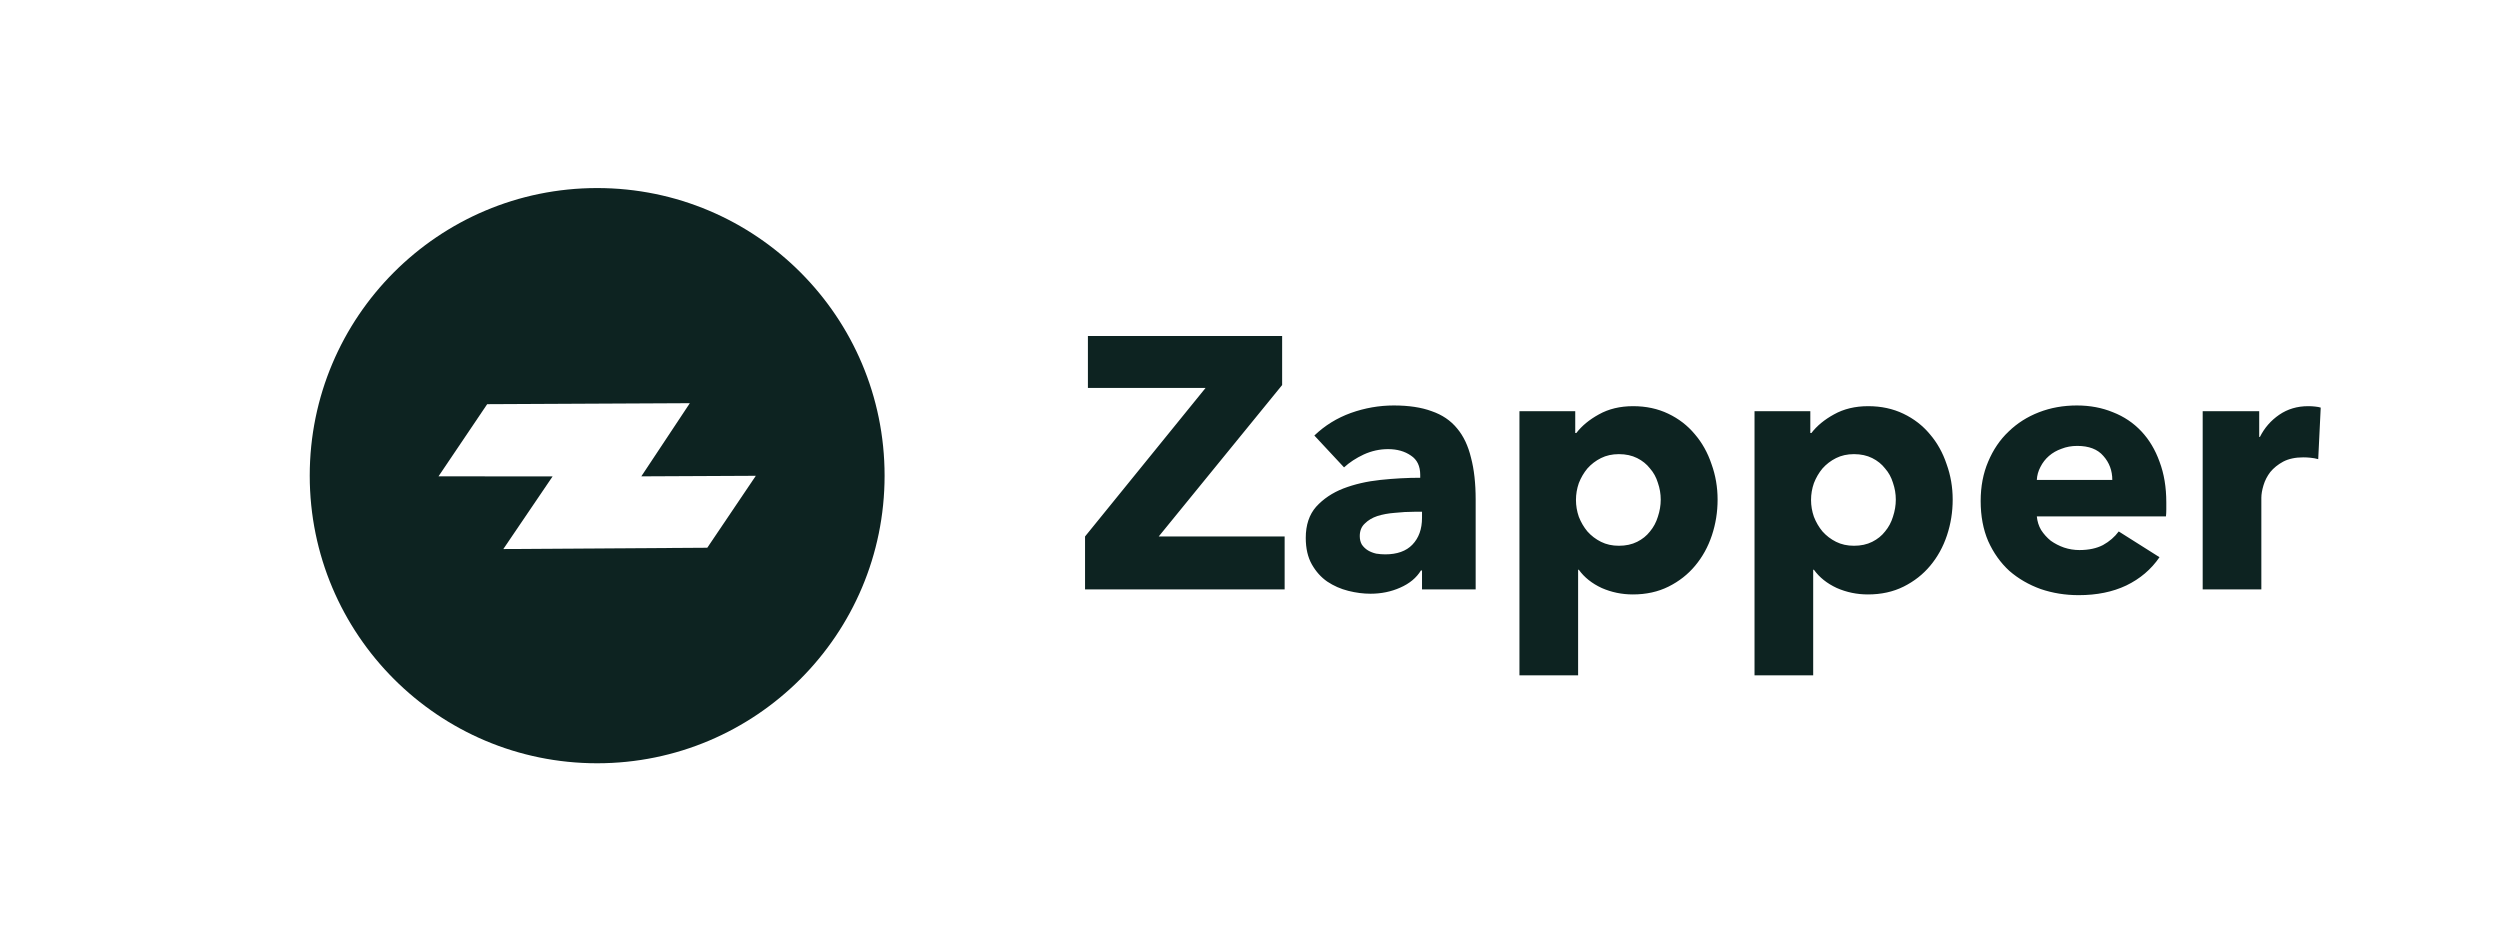
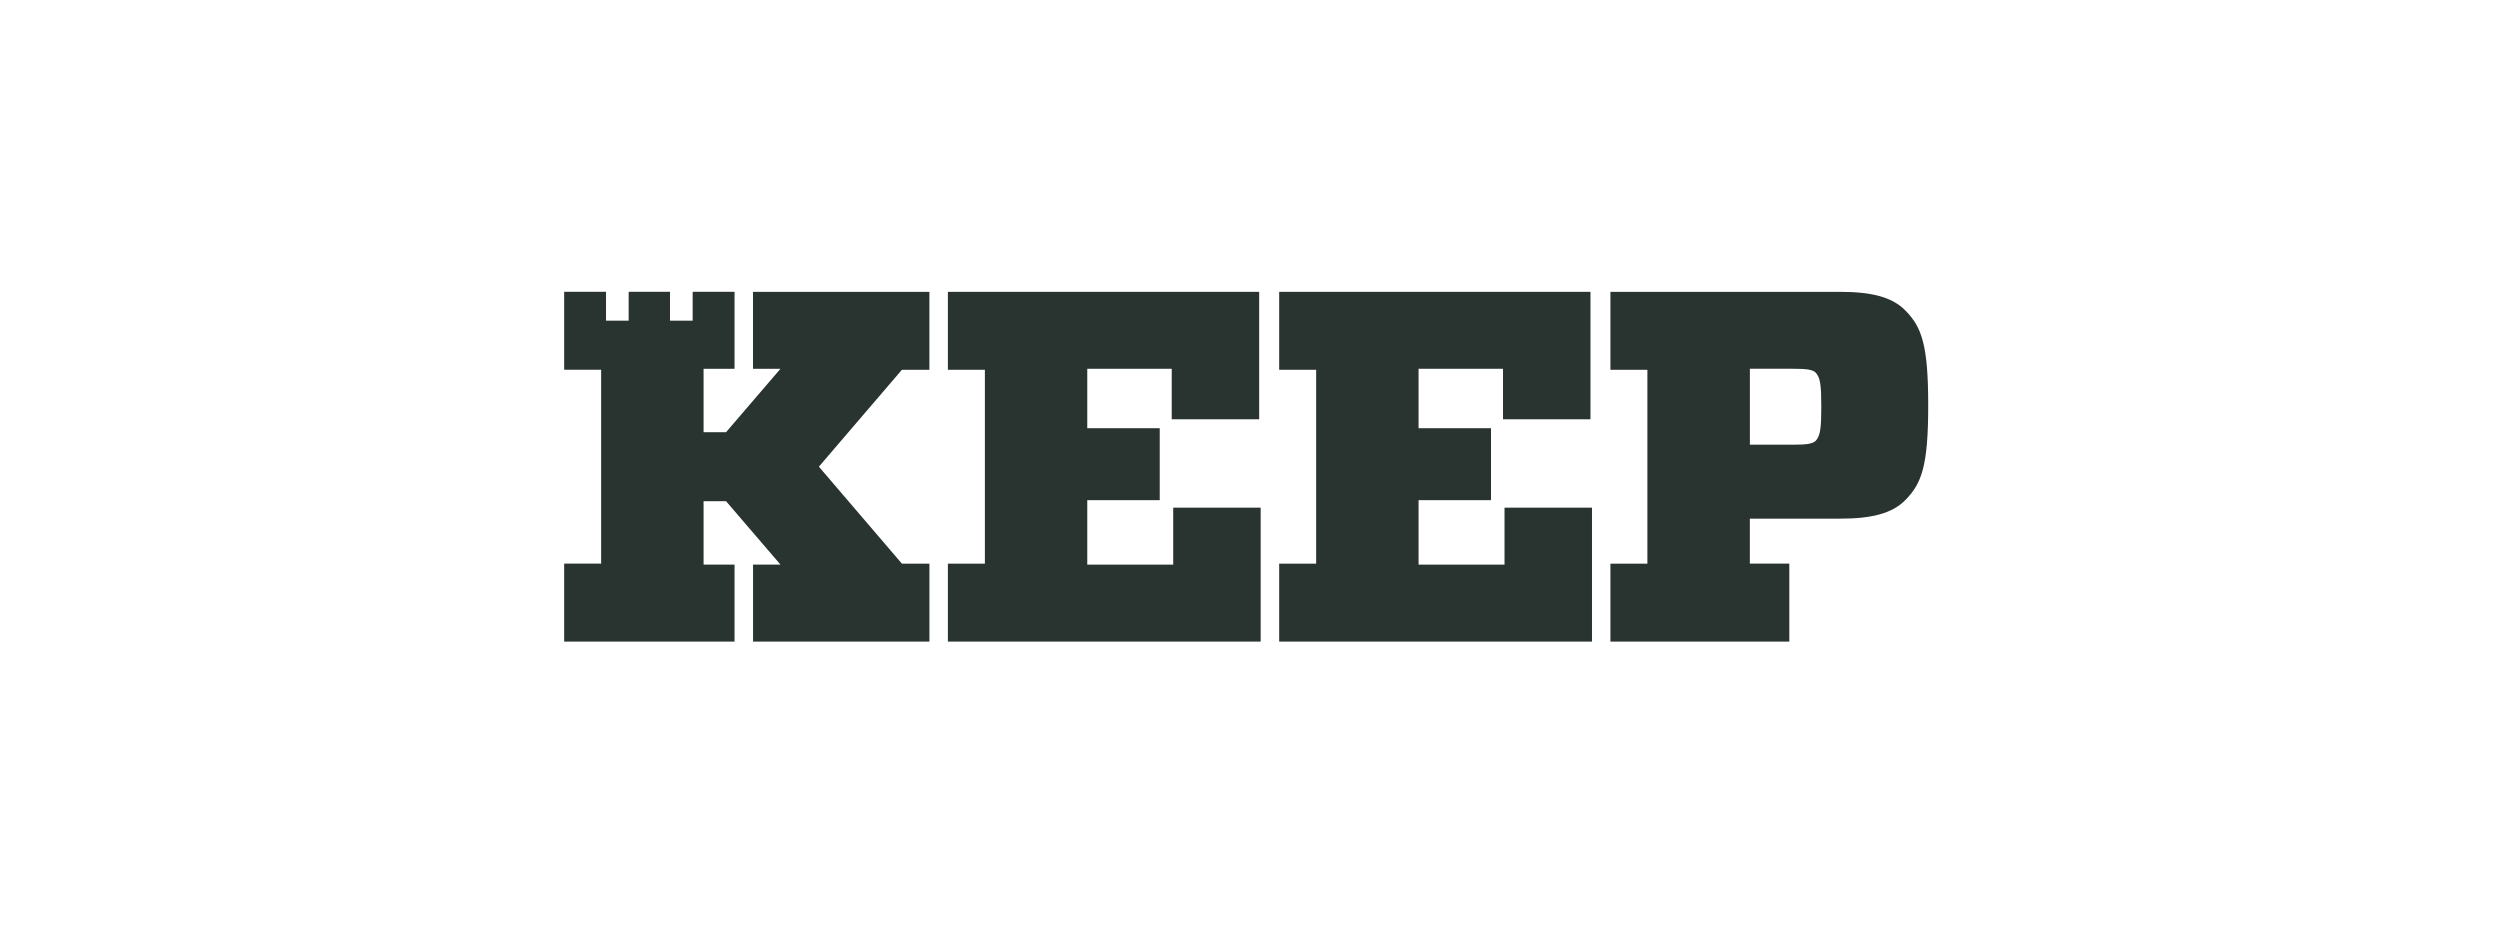
<svg xmlns="http://www.w3.org/2000/svg" width="226" height="84" viewBox="0 0 226 84" fill="none">
-   <path fill-rule="evenodd" clip-rule="evenodd" d="M53.983 17C68.334 17 79.967 28.641 79.967 43C79.967 57.359 68.334 69 53.983 69C39.633 69 28 57.359 28 43C28 28.641 39.633 17 53.983 17ZM62.361 36.448L44.041 36.538L39.64 43.062L49.956 43.066L45.5 49.634L63.939 49.516L68.326 43.012L57.975 43.062L62.361 36.448Z" fill="#0D2321" />
-   <path d="M98.088 53.284V48.496L108.985 35.068H98.347V30.377H115.905V34.809L104.749 48.496H116.131V53.284H98.088ZM128.55 46.263H127.871C127.289 46.263 126.696 46.296 126.092 46.36C125.51 46.404 124.982 46.501 124.508 46.652C124.055 46.803 123.678 47.029 123.376 47.331C123.074 47.611 122.923 47.989 122.923 48.464C122.923 48.766 122.988 49.024 123.117 49.24C123.268 49.456 123.451 49.628 123.667 49.758C123.882 49.887 124.13 49.984 124.411 50.049C124.691 50.092 124.96 50.114 125.219 50.114C126.297 50.114 127.116 49.822 127.677 49.24C128.259 48.636 128.55 47.827 128.55 46.813V46.263ZM118.817 39.372C119.765 38.466 120.864 37.786 122.115 37.333C123.387 36.88 124.68 36.654 125.995 36.654C127.353 36.654 128.496 36.826 129.423 37.171C130.371 37.495 131.136 38.013 131.718 38.724C132.3 39.415 132.721 40.299 132.979 41.378C133.26 42.434 133.4 43.696 133.4 45.163V53.284H128.55V51.57H128.453C128.043 52.238 127.418 52.756 126.577 53.123C125.758 53.489 124.863 53.673 123.893 53.673C123.247 53.673 122.578 53.587 121.889 53.414C121.199 53.241 120.563 52.961 119.981 52.573C119.42 52.184 118.957 51.667 118.59 51.02C118.224 50.372 118.041 49.574 118.041 48.625C118.041 47.46 118.353 46.522 118.978 45.81C119.625 45.099 120.444 44.548 121.436 44.16C122.449 43.772 123.57 43.513 124.799 43.384C126.027 43.254 127.224 43.19 128.388 43.19V42.931C128.388 42.133 128.108 41.55 127.547 41.184C126.987 40.795 126.297 40.601 125.478 40.601C124.723 40.601 123.99 40.763 123.279 41.086C122.589 41.41 121.996 41.798 121.501 42.251L118.817 39.372ZM155.271 45.163C155.271 46.285 155.099 47.363 154.754 48.399C154.409 49.434 153.903 50.351 153.234 51.149C152.587 51.925 151.79 52.551 150.841 53.026C149.893 53.5 148.815 53.737 147.608 53.737C146.616 53.737 145.679 53.543 144.795 53.155C143.911 52.745 143.221 52.195 142.725 51.505H142.661V61.05H137.358V37.171H142.402V39.145H142.499C142.995 38.498 143.674 37.937 144.536 37.463C145.42 36.966 146.455 36.718 147.64 36.718C148.804 36.718 149.861 36.945 150.809 37.398C151.758 37.851 152.555 38.466 153.202 39.242C153.87 40.019 154.377 40.925 154.722 41.96C155.088 42.974 155.271 44.042 155.271 45.163ZM150.13 45.163C150.13 44.645 150.044 44.139 149.871 43.642C149.72 43.146 149.483 42.715 149.16 42.348C148.858 41.96 148.47 41.647 147.996 41.41C147.522 41.173 146.972 41.054 146.347 41.054C145.743 41.054 145.204 41.173 144.73 41.41C144.256 41.647 143.846 41.96 143.501 42.348C143.178 42.736 142.919 43.179 142.725 43.675C142.553 44.171 142.467 44.678 142.467 45.196C142.467 45.713 142.553 46.22 142.725 46.716C142.919 47.212 143.178 47.655 143.501 48.043C143.846 48.431 144.256 48.744 144.73 48.981C145.204 49.218 145.743 49.337 146.347 49.337C146.972 49.337 147.522 49.218 147.996 48.981C148.47 48.744 148.858 48.431 149.16 48.043C149.483 47.655 149.72 47.212 149.871 46.716C150.044 46.199 150.13 45.681 150.13 45.163ZM176.523 45.163C176.523 46.285 176.35 47.363 176.005 48.399C175.661 49.434 175.154 50.351 174.486 51.149C173.839 51.925 173.041 52.551 172.093 53.026C171.144 53.5 170.067 53.737 168.859 53.737C167.868 53.737 166.93 53.543 166.046 53.155C165.162 52.745 164.473 52.195 163.977 51.505H163.912V61.05H158.609V37.171H163.653V39.145H163.75C164.246 38.498 164.925 37.937 165.788 37.463C166.671 36.966 167.706 36.718 168.892 36.718C170.056 36.718 171.112 36.945 172.061 37.398C173.009 37.851 173.807 38.466 174.453 39.242C175.121 40.019 175.628 40.925 175.973 41.96C176.34 42.974 176.523 44.042 176.523 45.163ZM171.381 45.163C171.381 44.645 171.295 44.139 171.123 43.642C170.972 43.146 170.735 42.715 170.411 42.348C170.11 41.96 169.722 41.647 169.247 41.41C168.773 41.173 168.224 41.054 167.598 41.054C166.995 41.054 166.456 41.173 165.982 41.41C165.507 41.647 165.098 41.96 164.753 42.348C164.429 42.736 164.171 43.179 163.977 43.675C163.804 44.171 163.718 44.678 163.718 45.196C163.718 45.713 163.804 46.22 163.977 46.716C164.171 47.212 164.429 47.655 164.753 48.043C165.098 48.431 165.507 48.744 165.982 48.981C166.456 49.218 166.995 49.337 167.598 49.337C168.224 49.337 168.773 49.218 169.247 48.981C169.722 48.744 170.11 48.431 170.411 48.043C170.735 47.655 170.972 47.212 171.123 46.716C171.295 46.199 171.381 45.681 171.381 45.163ZM190.952 43.384C190.952 42.542 190.682 41.82 190.143 41.216C189.626 40.612 188.839 40.31 187.783 40.31C187.265 40.31 186.791 40.396 186.36 40.569C185.929 40.72 185.552 40.935 185.228 41.216C184.905 41.496 184.646 41.831 184.452 42.219C184.258 42.586 184.15 42.974 184.129 43.384H190.952ZM195.834 45.422C195.834 45.638 195.834 45.853 195.834 46.069C195.834 46.285 195.823 46.49 195.802 46.684H184.129C184.172 47.137 184.301 47.547 184.517 47.913C184.754 48.28 185.045 48.604 185.39 48.884C185.756 49.143 186.155 49.348 186.586 49.499C187.039 49.65 187.503 49.725 187.977 49.725C188.817 49.725 189.529 49.574 190.111 49.272C190.693 48.949 191.167 48.539 191.534 48.043L195.22 50.372C194.465 51.472 193.463 52.325 192.213 52.928C190.984 53.511 189.55 53.802 187.912 53.802C186.705 53.802 185.562 53.619 184.485 53.252C183.407 52.864 182.458 52.314 181.639 51.602C180.842 50.869 180.205 49.973 179.731 48.916C179.279 47.86 179.052 46.652 179.052 45.293C179.052 43.977 179.279 42.79 179.731 41.733C180.184 40.655 180.798 39.749 181.574 39.016C182.35 38.261 183.267 37.678 184.323 37.268C185.379 36.859 186.522 36.654 187.75 36.654C188.936 36.654 190.025 36.859 191.016 37.268C192.008 37.657 192.859 38.228 193.571 38.983C194.282 39.738 194.832 40.655 195.22 41.733C195.629 42.812 195.834 44.042 195.834 45.422ZM209.567 41.507C209.33 41.442 209.093 41.399 208.855 41.378C208.64 41.356 208.424 41.345 208.209 41.345C207.497 41.345 206.894 41.475 206.398 41.733C205.924 41.992 205.536 42.305 205.234 42.672C204.954 43.039 204.749 43.438 204.62 43.869C204.49 44.3 204.426 44.678 204.426 45.001V53.284H199.123V37.171H204.232V39.501H204.296C204.706 38.681 205.288 38.013 206.042 37.495C206.797 36.977 207.67 36.718 208.661 36.718C208.877 36.718 209.082 36.729 209.276 36.751C209.492 36.772 209.664 36.805 209.793 36.848L209.567 41.507Z" fill="#0D2321" />
+   <path d="M85.689 33.428V26.383H113.829V37.903H105.924V33.337H98.289V38.711H104.839V45.214H98.289V51.042H106.058V45.893H113.964V58H85.689V50.955H89.033V33.428H85.689Z" fill="#293330" />
+   <path d="M115.638 33.428V26.383H143.778V37.903H135.872V33.337H128.238V38.711H134.787V45.214H128.238V51.042H136.009V45.893H143.915V58H115.638V50.955H118.981V33.428H115.638Z" fill="#293330" />
+   <path d="M162.072 40.202C163.382 40.202 163.878 40.111 164.149 39.84C164.554 39.388 164.645 38.711 164.645 36.768C164.645 34.825 164.554 34.148 164.149 33.696C163.878 33.425 163.382 33.335 162.072 33.335H158.189V40.199H162.072V40.202ZM172.279 45.17C171.06 46.436 169.161 46.885 166.363 46.885H158.186V50.952H161.754V58H145.583V50.955H148.924V33.428H145.583V26.383H166.363C169.164 26.383 171.06 26.835 172.279 28.101C173.723 29.591 174.31 31.173 174.31 36.637C174.313 42.098 173.723 43.682 172.279 45.17Z" fill="#293330" />
+   <path d="M84.018 33.428V26.383H68.072V33.337H70.555L65.633 39.073H63.603V33.337H66.403V26.38H62.616V28.989H60.569V26.38H56.831V28.989H54.784V26.38H51V33.425H54.343V50.952H51V58H66.403V51.042H63.603V45.307H65.633L70.557 51.042H68.075V58H84.02V50.955H81.532L74.027 42.188L81.532 33.428H84.018Z" fill="#293330" />
</svg>
